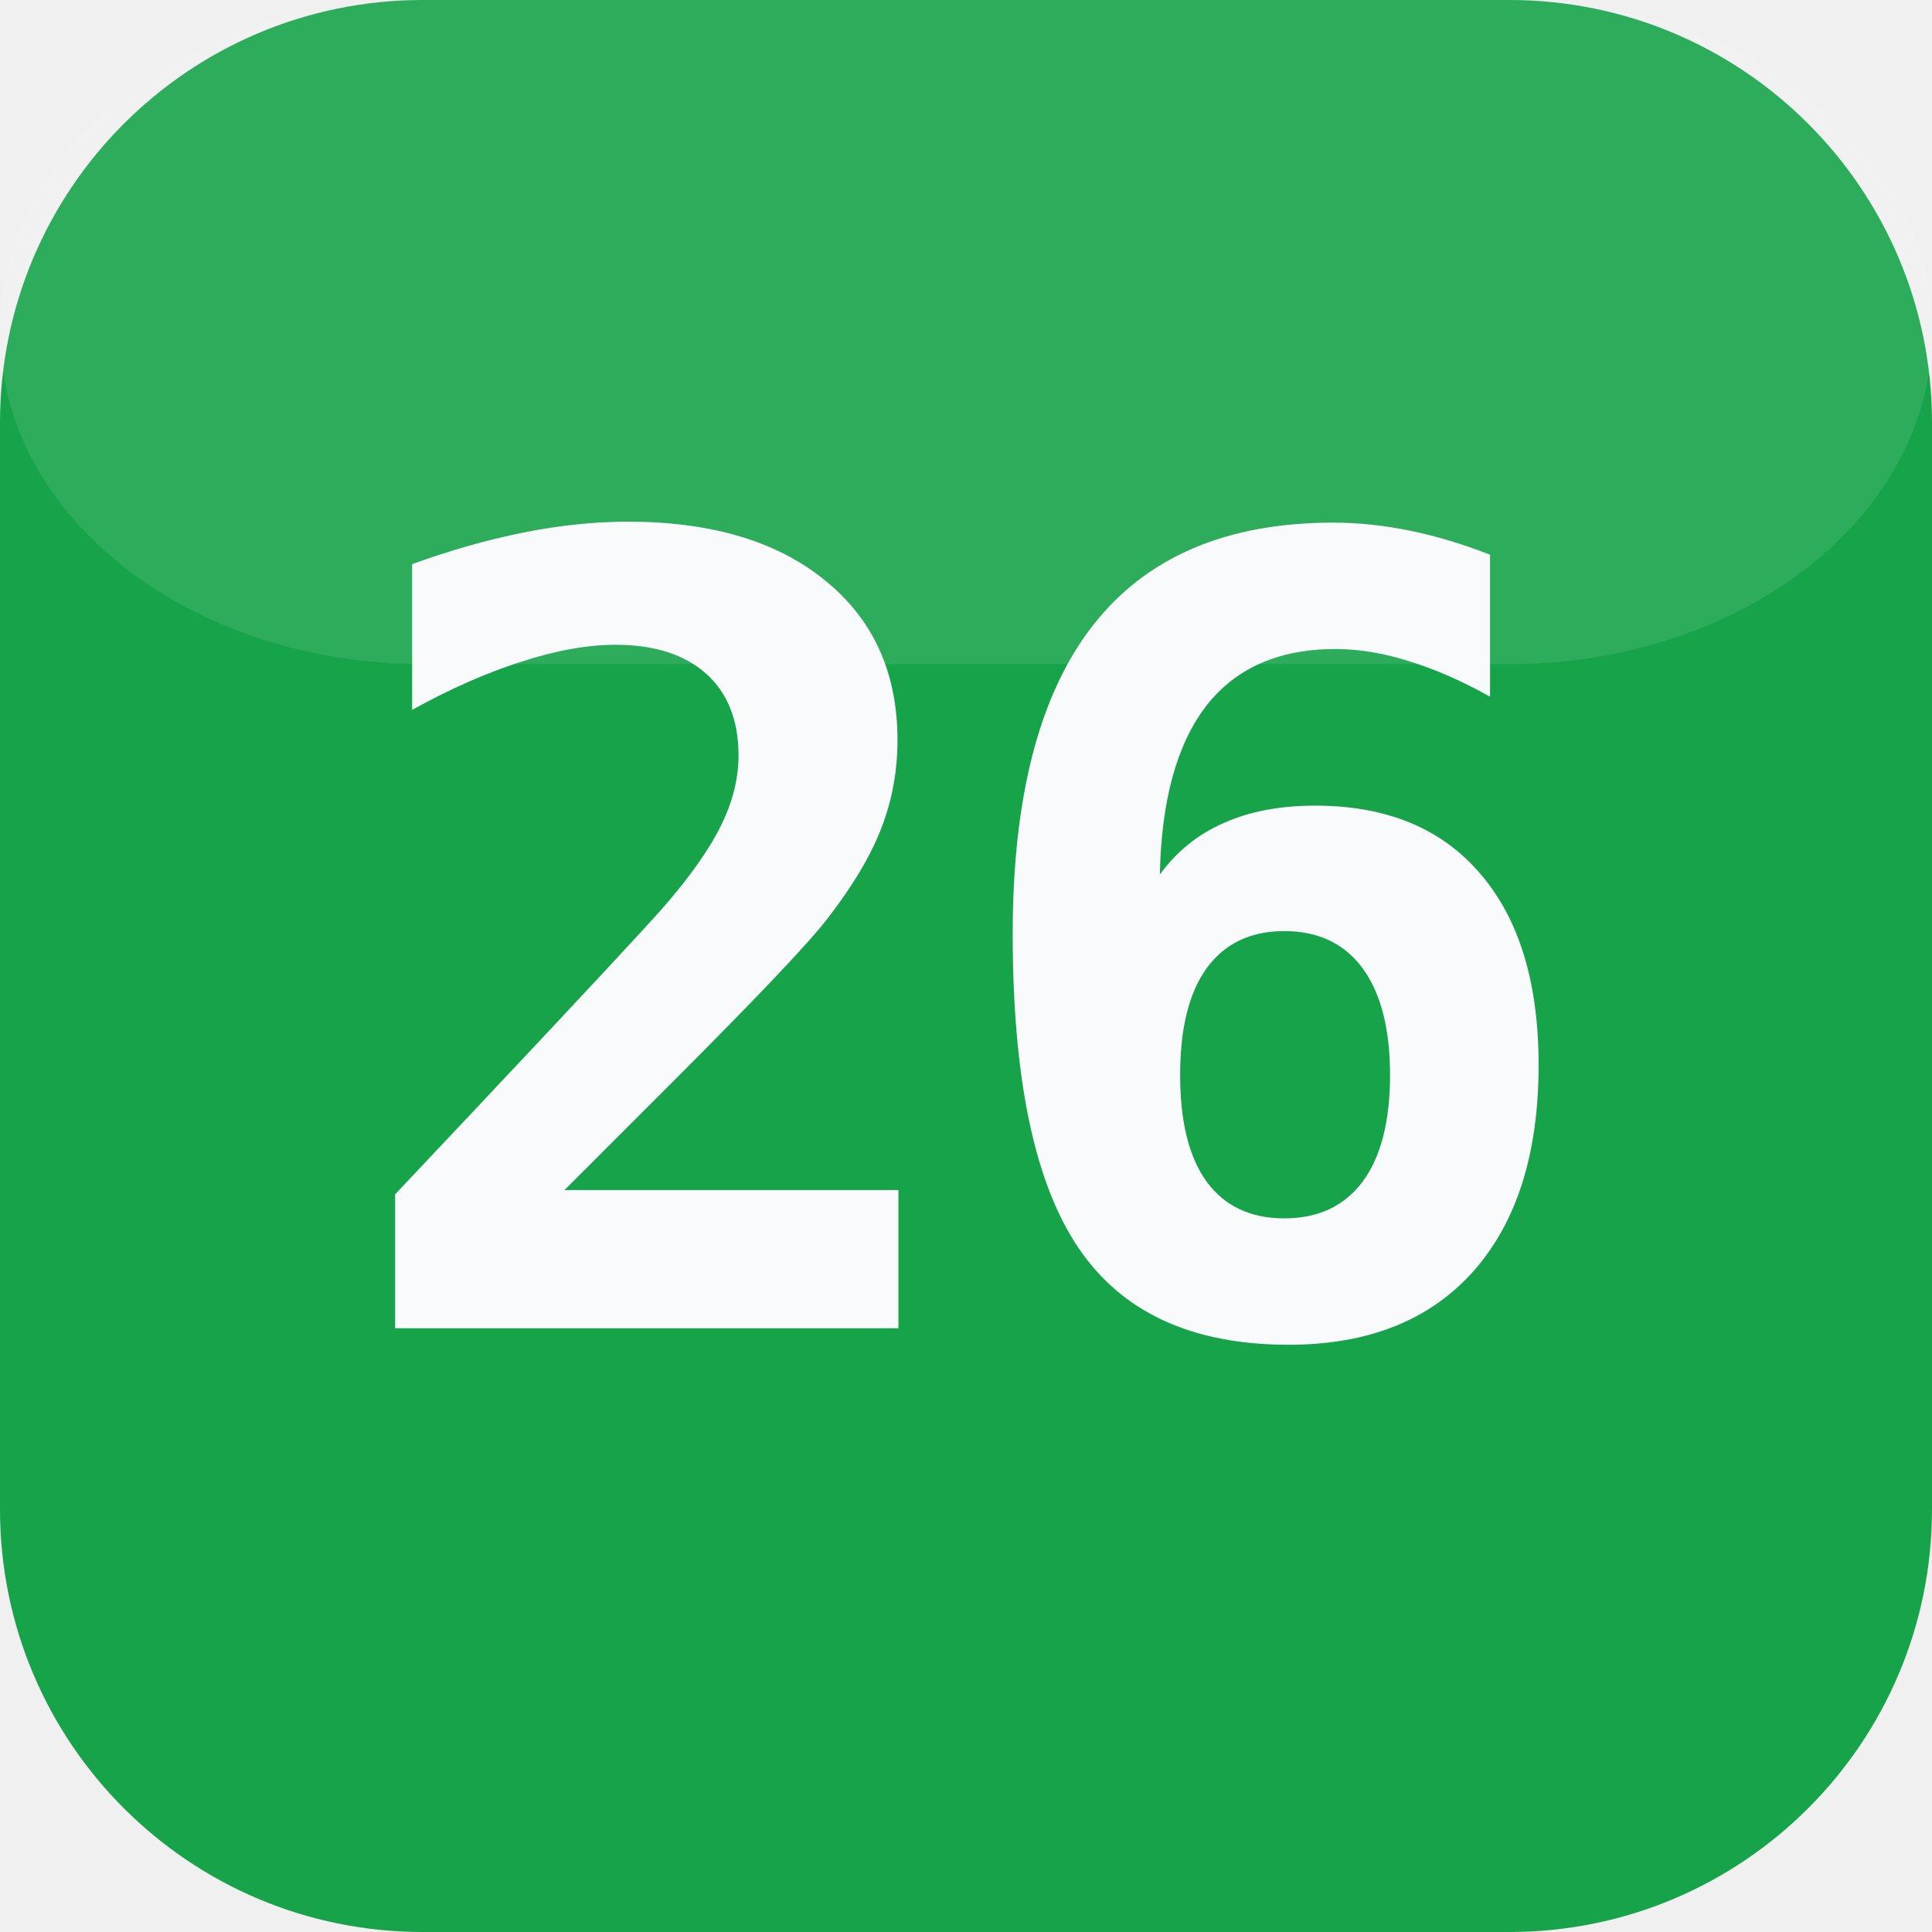
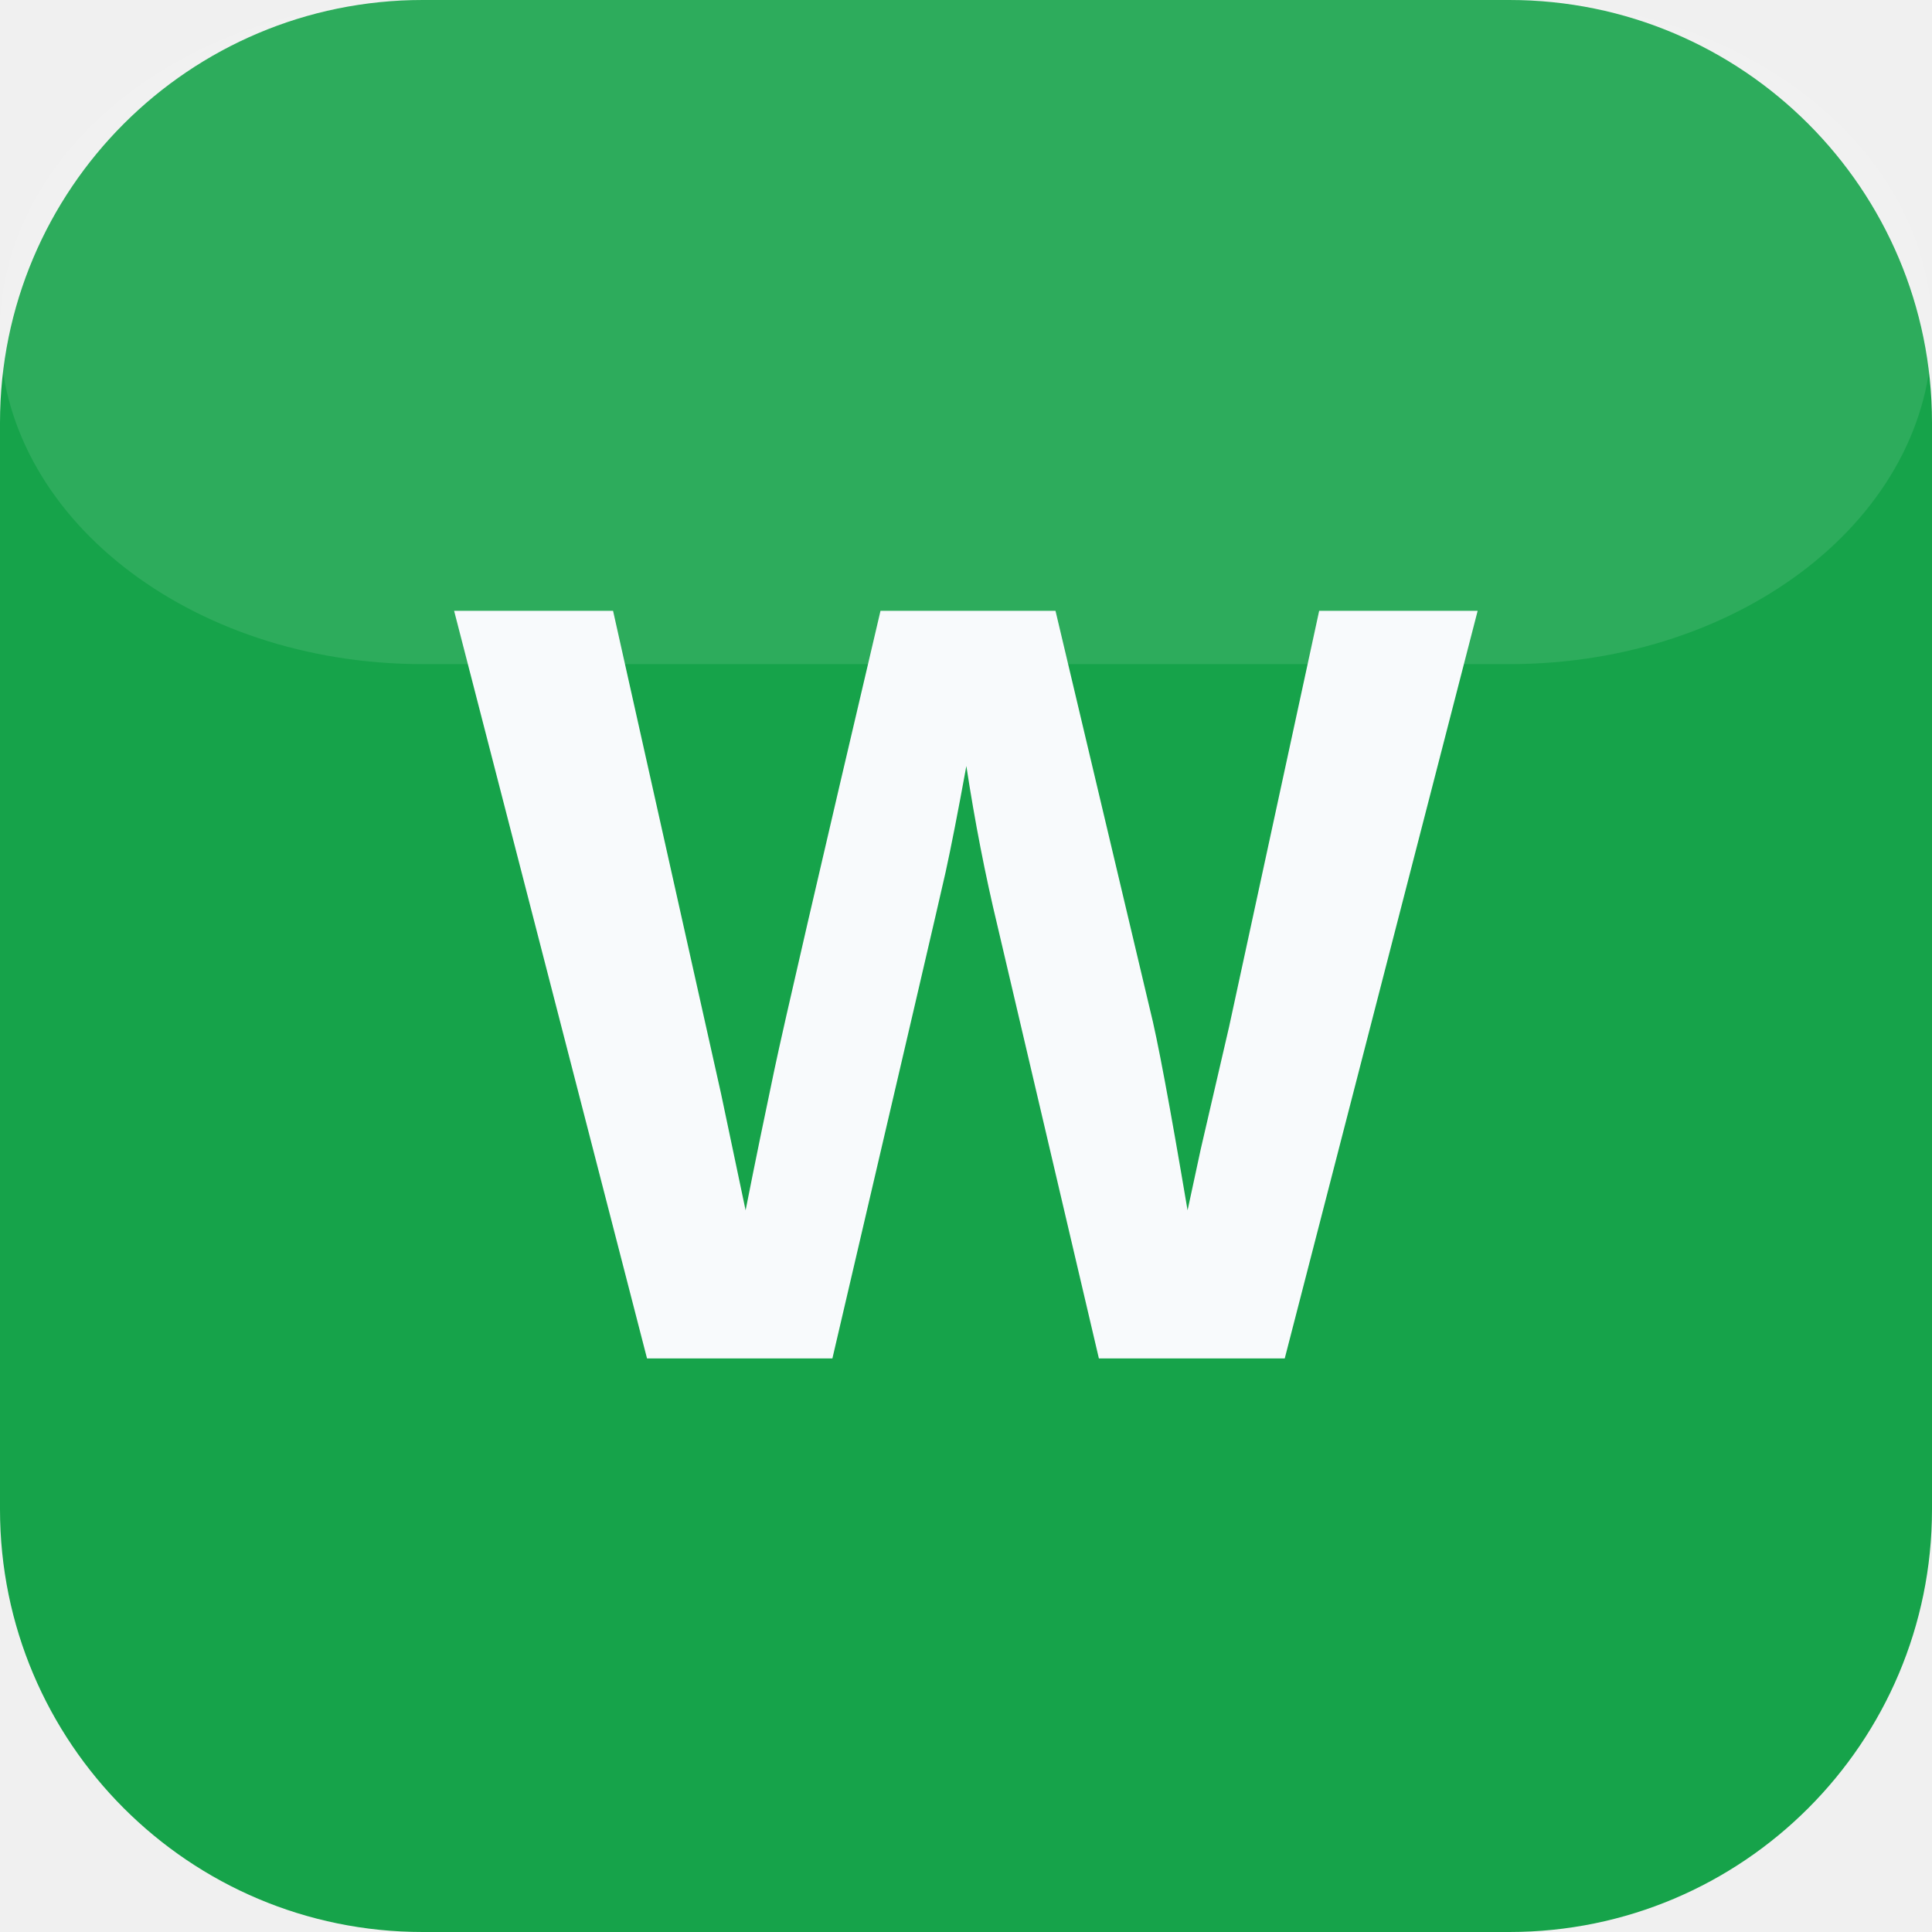
<svg xmlns="http://www.w3.org/2000/svg" viewBox="0 0 64 64">
  <rect width="64" height="64" rx="14" fill="#16a34a" />
  <rect width="64" height="22" rx="14" fill="#ffffff" fill-opacity="0.10" />
-   <text x="32" y="44" text-anchor="middle" font-family="'JetBrains Mono', ui-monospace, SFMono-Regular, monospace" font-weight="800" font-size="36" letter-spacing="-1.5" fill="#f8fafc">26</text>
+   <text x="32" y="45" text-anchor="middle" font-family="Arial Black, Arial, sans-serif" font-weight="900" font-size="36" fill="#f8fafc">W</text>
</svg>
